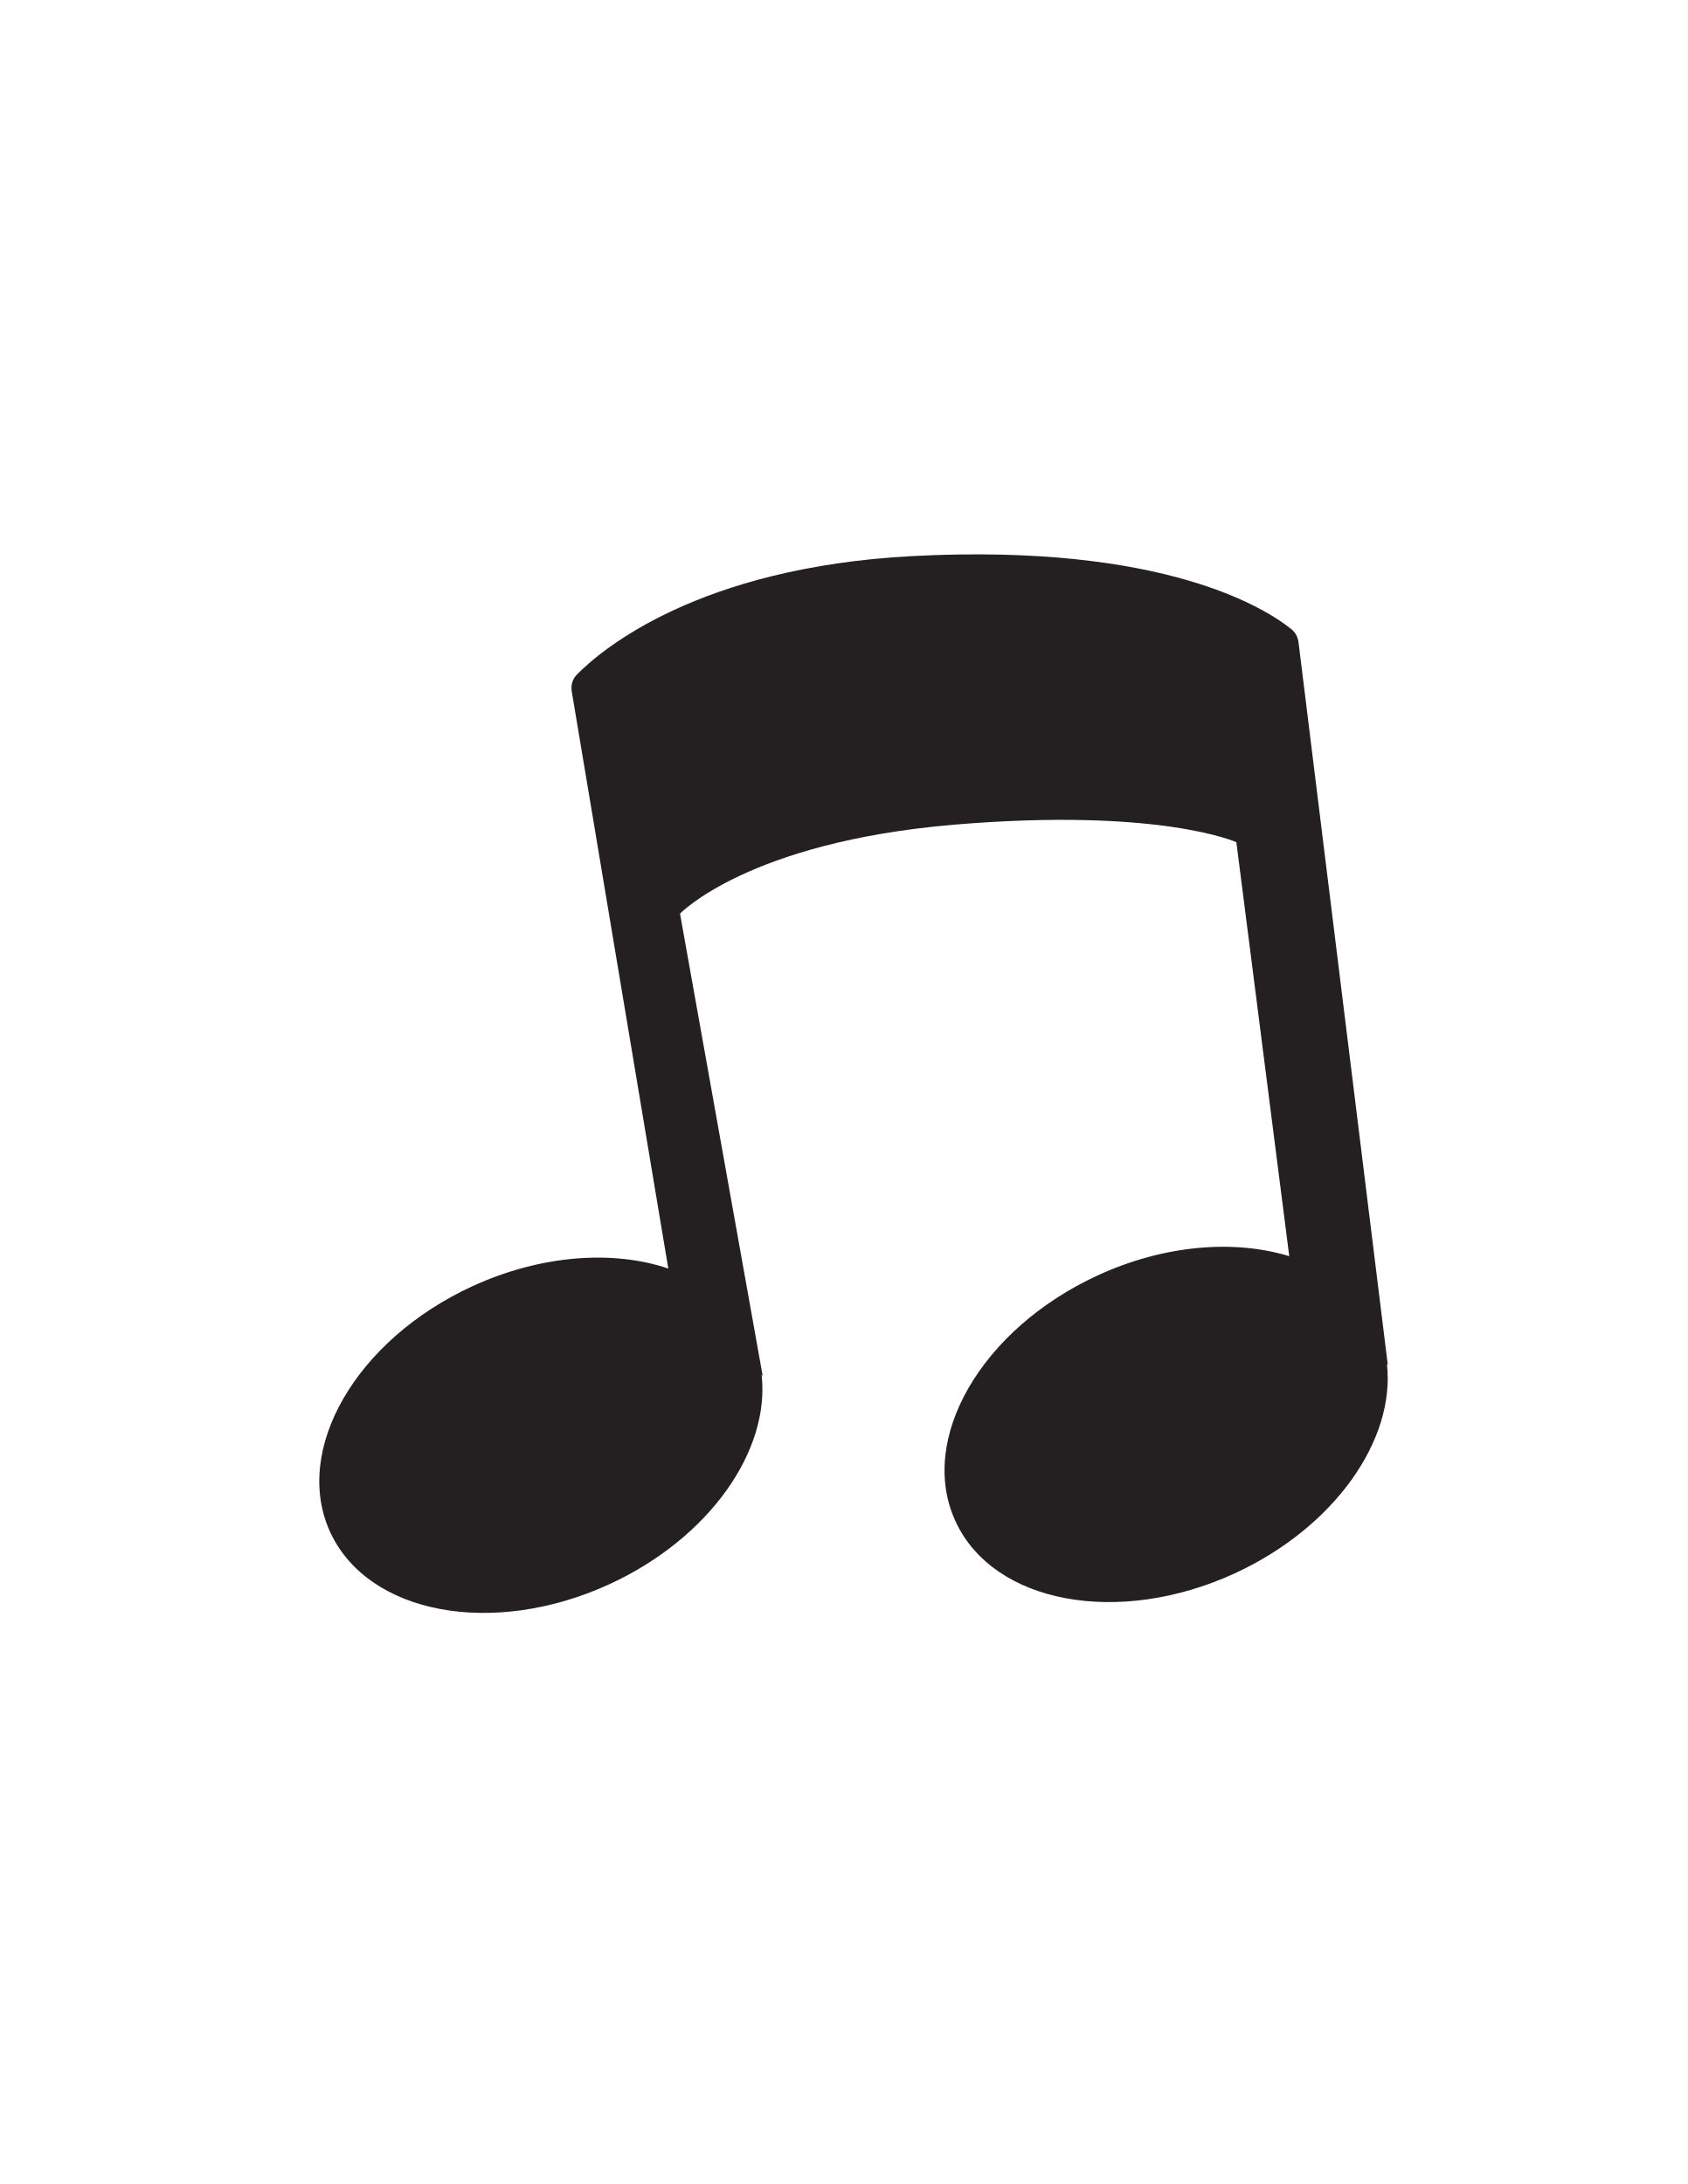
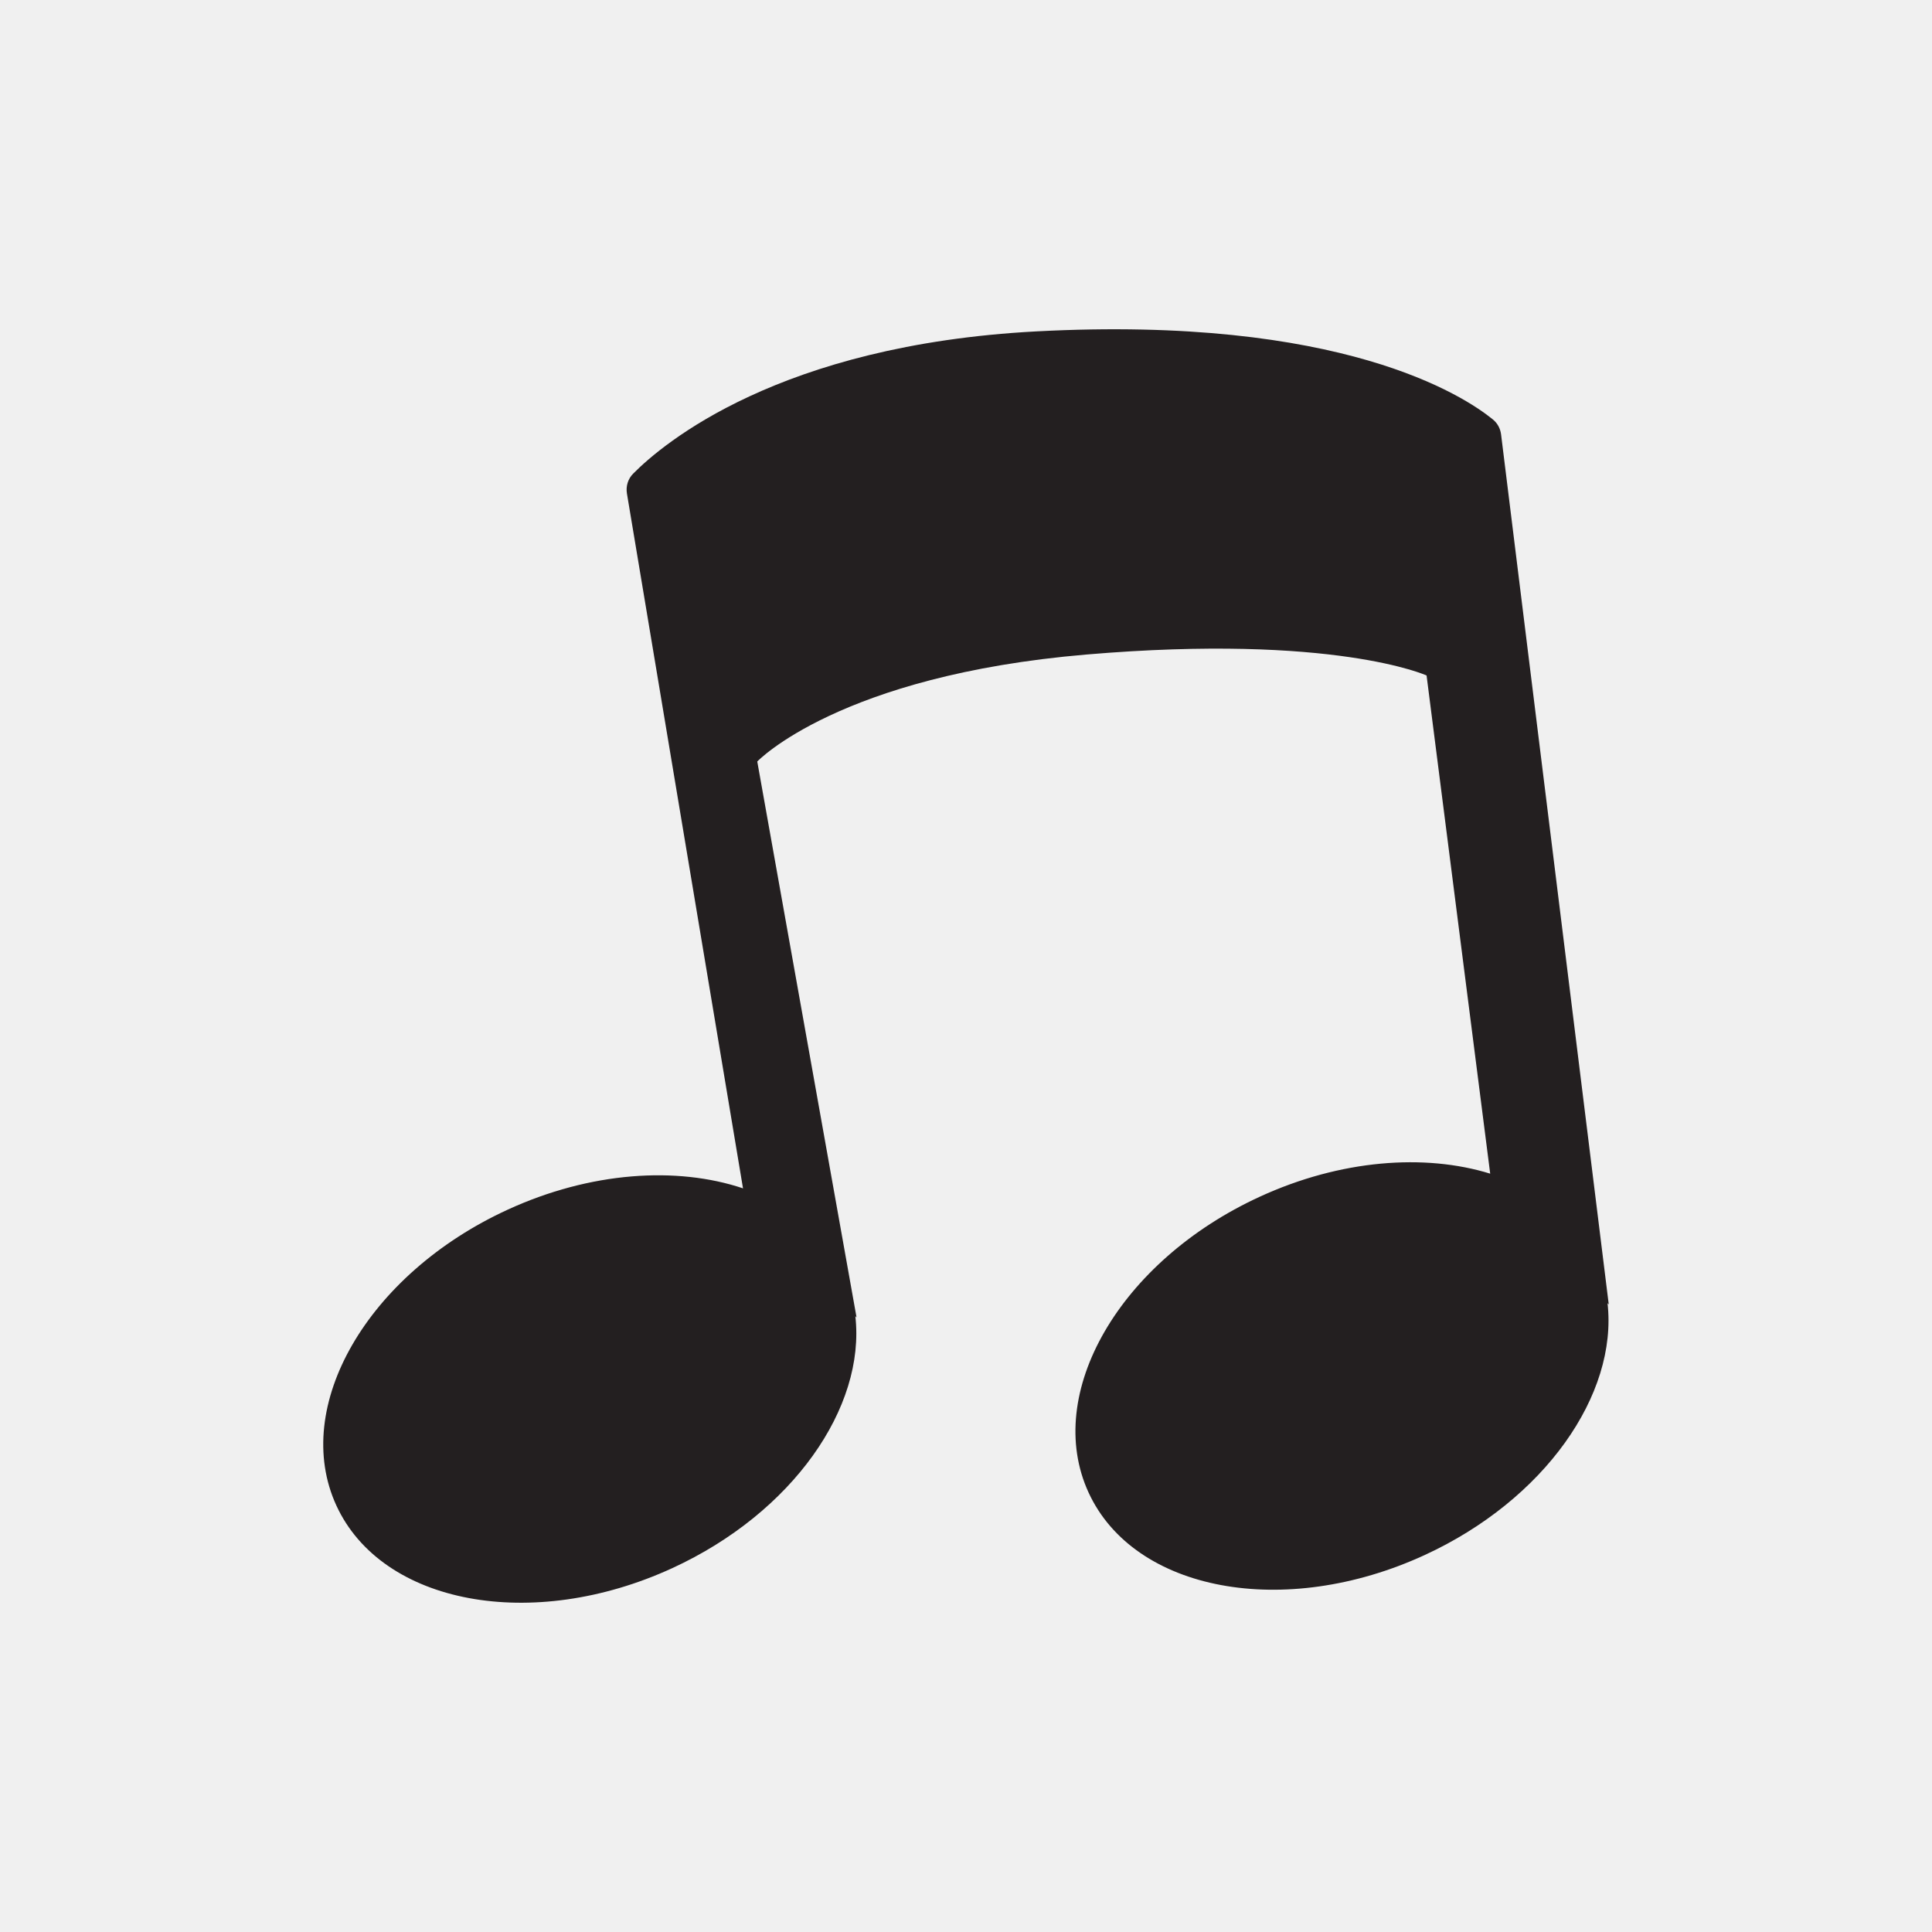
- <svg xmlns="http://www.w3.org/2000/svg" x="0" y="0" width="935" height="1210" viewBox="0 0 935 1210" version="1.1" style="display: block;margin-left: auto;margin-right: auto;">
-   <defs>
-     <clipPath id="c_13">
-       <path d="M0,0H935V1210H0Z" />
+ <svg xmlns="http://www.w3.org/2000/svg" version="1.1" width="300pt" height="300pt" viewBox="0 0 300 300">
+   <g enable-background="new">
+     <clipPath id="cp12">
+       <path transform="matrix(1,0,0,-1,0,300)" d="M 0 300 L 300 300 L 300 0 L 0 0 Z " />
    </clipPath>
-     <clipPath id="c0_13">
-       <path d="M161.9,906.2V300.7H773.1V906.2Z" />
-     </clipPath>
-     <style type="text/css">
- 
- .g0_13{
- fill: #241F21;
- }
- 
- </style>
-   </defs>
-   <path d="M0,0 L0,1210 L935,1210 L935,0 Z " fill="#FFFFFF" stroke="none" />
-   <g clip-path="url(#c_13)">
-     <g clip-path="url(#c0_13)">
-       <path d="M768.8,756.3L719.3,355.6c-.4,-2.7,-1.7,-5.2,-3.8,-6.9c-13.4,-10.9,-69.8,-48,-210.3,-40.6c-118.3,6.3,-171.9,51.7,-185.6,65.6c-2.4,2.4,-3.4,5.8,-2.9,9.2l53.5,319.8v.1c-30.5,-10.3,-70.3,-7.7,-108.5,9.8C197.2,742.3,162,803.2,182.9,848.8c21,45.6,90.2,58.5,154.7,28.9c55.4,-25.5,89.1,-74,84.3,-116.1l.6,.7L376.7,506.2c0,0,37.7,-39.6,151.7,-49.3c114,-9.6,156.5,9.7,156.5,9.7L714.2,696h.1c-30.2,-9.3,-69,-6.5,-106.2,10.6c-64.5,29.7,-99.8,90.7,-78.8,136.2c20.9,45.6,90.2,58.5,154.7,28.9c55.3,-25.5,89.1,-74,84.3,-116.1Z" class="g0_13" />
+     <g clip-path="url(#cp12)">
+       <path transform="matrix(1,0,0,-1,249.8075,202.5649)" d="M 0 0 L -16.72 135.098 C -16.834 136.022 -17.277 136.85 -18 137.437 C -22.515 141.112 -41.526 153.614 -88.889 151.107 C -128.795 148.994 -146.861 133.695 -151.497 129.01 C -152.307 128.192 -152.645 127.047 -152.455 125.913 L -134.437 18.062 L -134.41 18.031 C -144.7 21.488 -158.119 20.639 -171 14.717 C -192.743 4.721 -204.643 -15.841 -197.577 -31.209 C -190.513 -46.576 -167.158 -50.931 -145.415 -40.935 C -126.745 -32.352 -115.373 -15.985 -116.991 -1.8 L -116.8 -2.019 L -132.22 84.318 C -132.22 84.318 -119.514 97.676 -81.069 100.934 C -42.625 104.191 -28.29 97.676 -28.29 97.676 L -18.413 20.338 L -18.392 20.314 C -28.574 23.469 -41.646 22.507 -54.2 16.735 C -75.943 6.739 -87.843 -13.822 -80.778 -29.189 C -73.713 -44.558 -50.359 -48.912 -28.615 -38.916 C -9.949 -30.334 1.422 -13.973 -.191 .211 Z " fill="#231f20" />
    </g>
  </g>
</svg>
